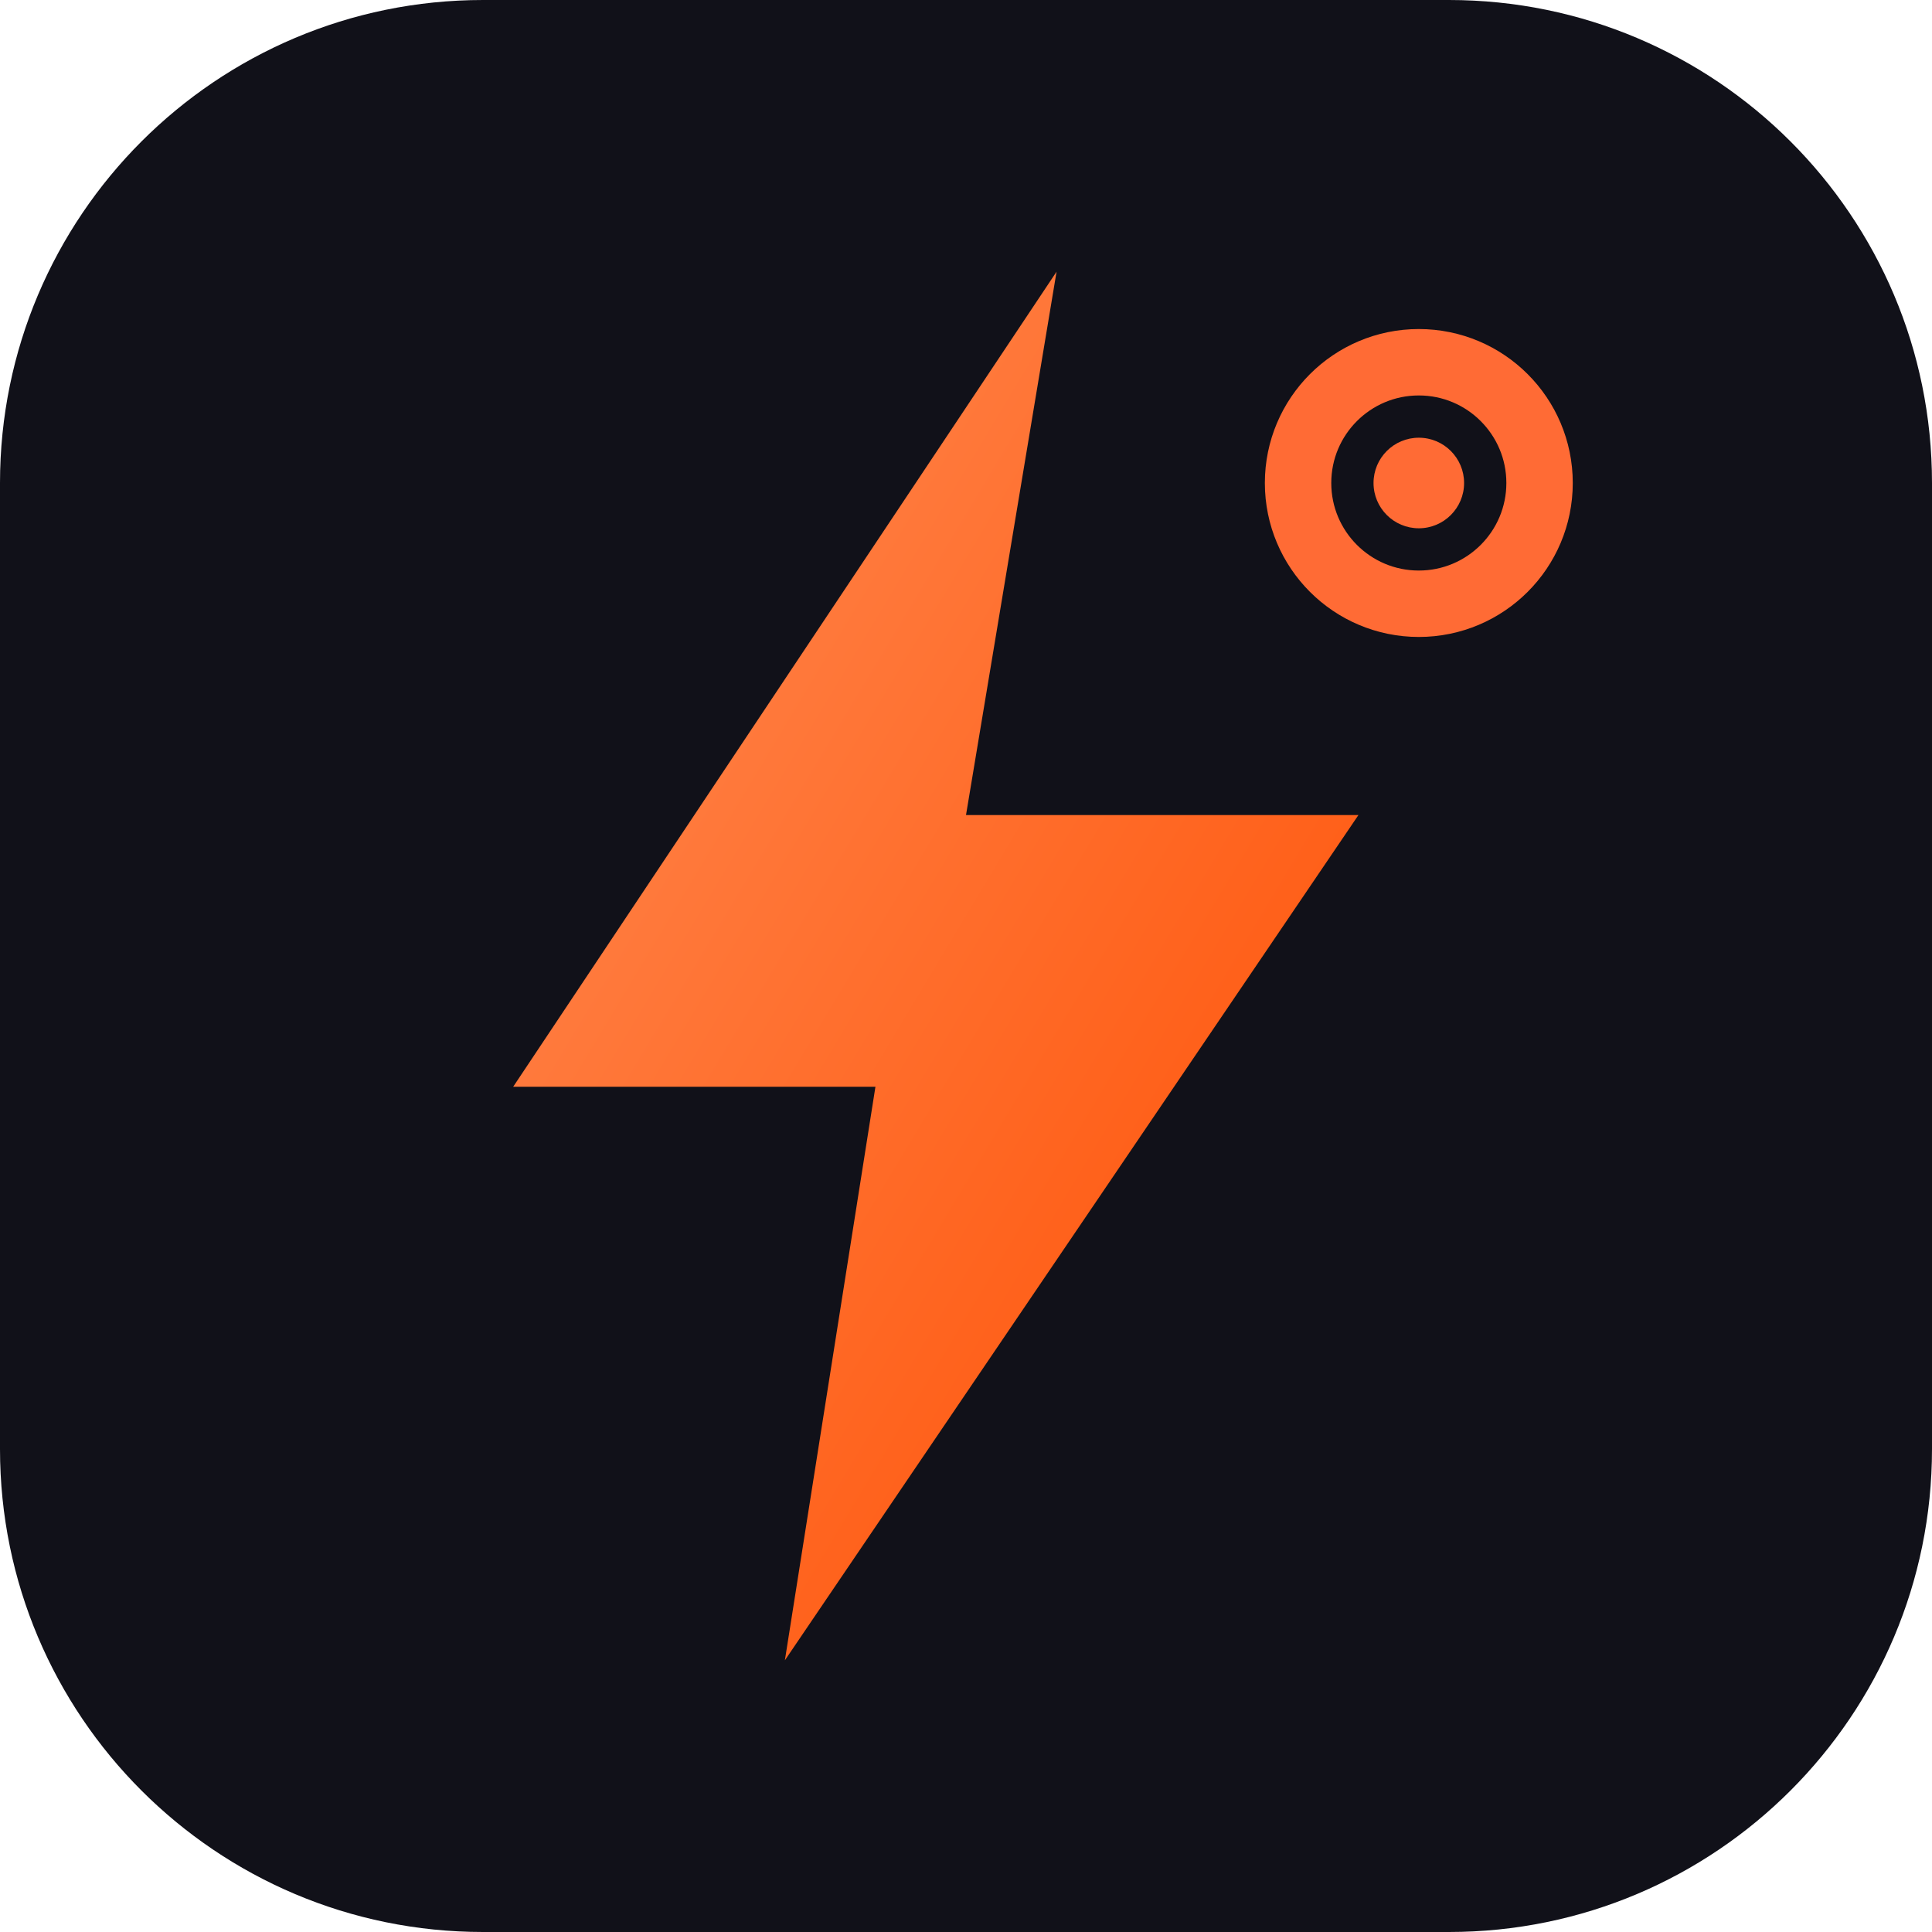
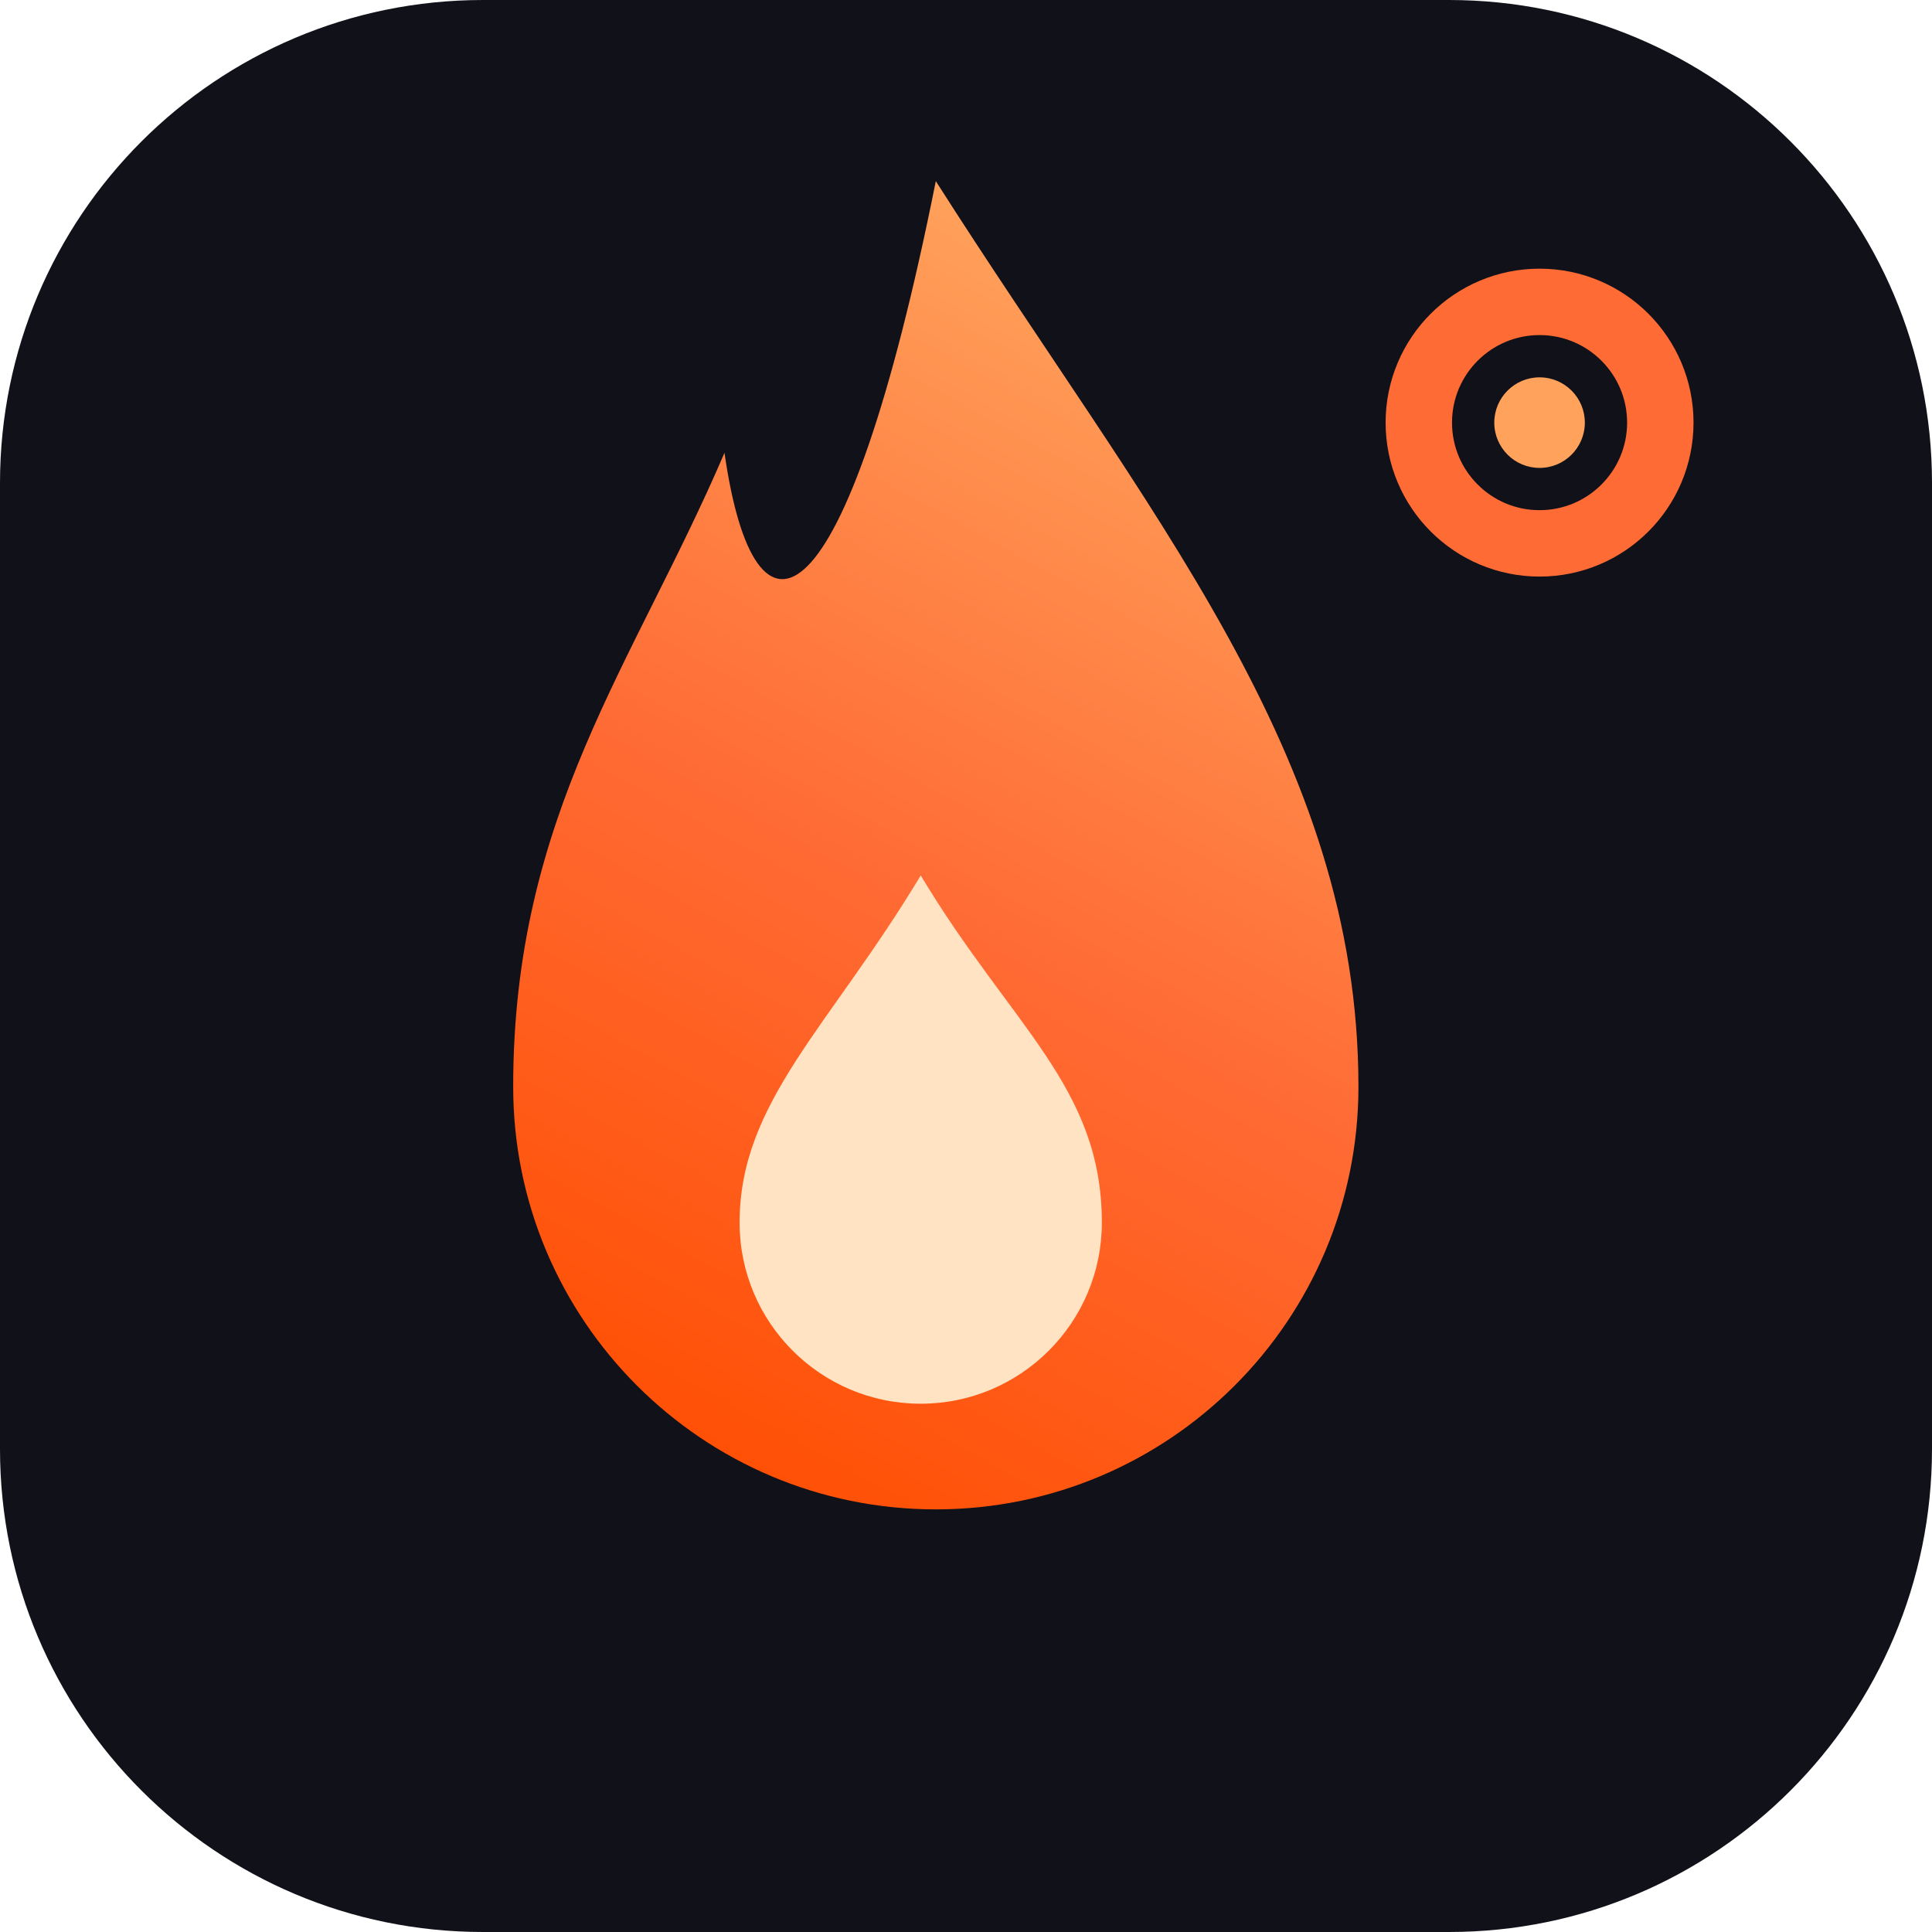
<svg xmlns="http://www.w3.org/2000/svg" viewBox="0 0 64 64">
  <defs>
-     <linearGradient id="bolt" x1="0" y1="0" x2="1" y2="1">
-       <stop offset="0" stop-color="#FF8C55" />
-       <stop offset="1" stop-color="#FF4D00" />
+     <linearGradient id="flame" x1="0.2" y1="1" x2="0.55" y2="0">
+       <stop offset="0" stop-color="#FF4D00" />
+       <stop offset="0.5" stop-color="#FF6B35" />
+       <stop offset="1" stop-color="#FFA35C" />
    </linearGradient>
  </defs>
  <rect width="64" height="64" rx="16" fill="#111119" />
-   <path d="M35 9 17 36h12l-3 19 19-28H32z" fill="url(#bolt)" />
-   <circle cx="47" cy="16" r="4" fill="none" stroke="#FF6B35" stroke-width="2.2" />
-   <circle cx="47" cy="16" r="1.5" fill="#FF6B35" />
+   <path d="M31 6c7 11 14 19 14 30a14 14 0 0 1-28 0c0-9 4-14 7-21 1 7 4 6 7-9z" fill="url(#flame)" />
+   <path d="M30.5 29c3 5 6 7 6 11.5a6 6 0 0 1-12 0c0-4 3-6.5 6-11.5z" fill="#FFE3C2" />
+   <circle cx="51" cy="14" r="4" fill="none" stroke="#FF6B35" stroke-width="2.2" />
+   <circle cx="51" cy="14" r="1.5" fill="#FFA35C" />
</svg>
